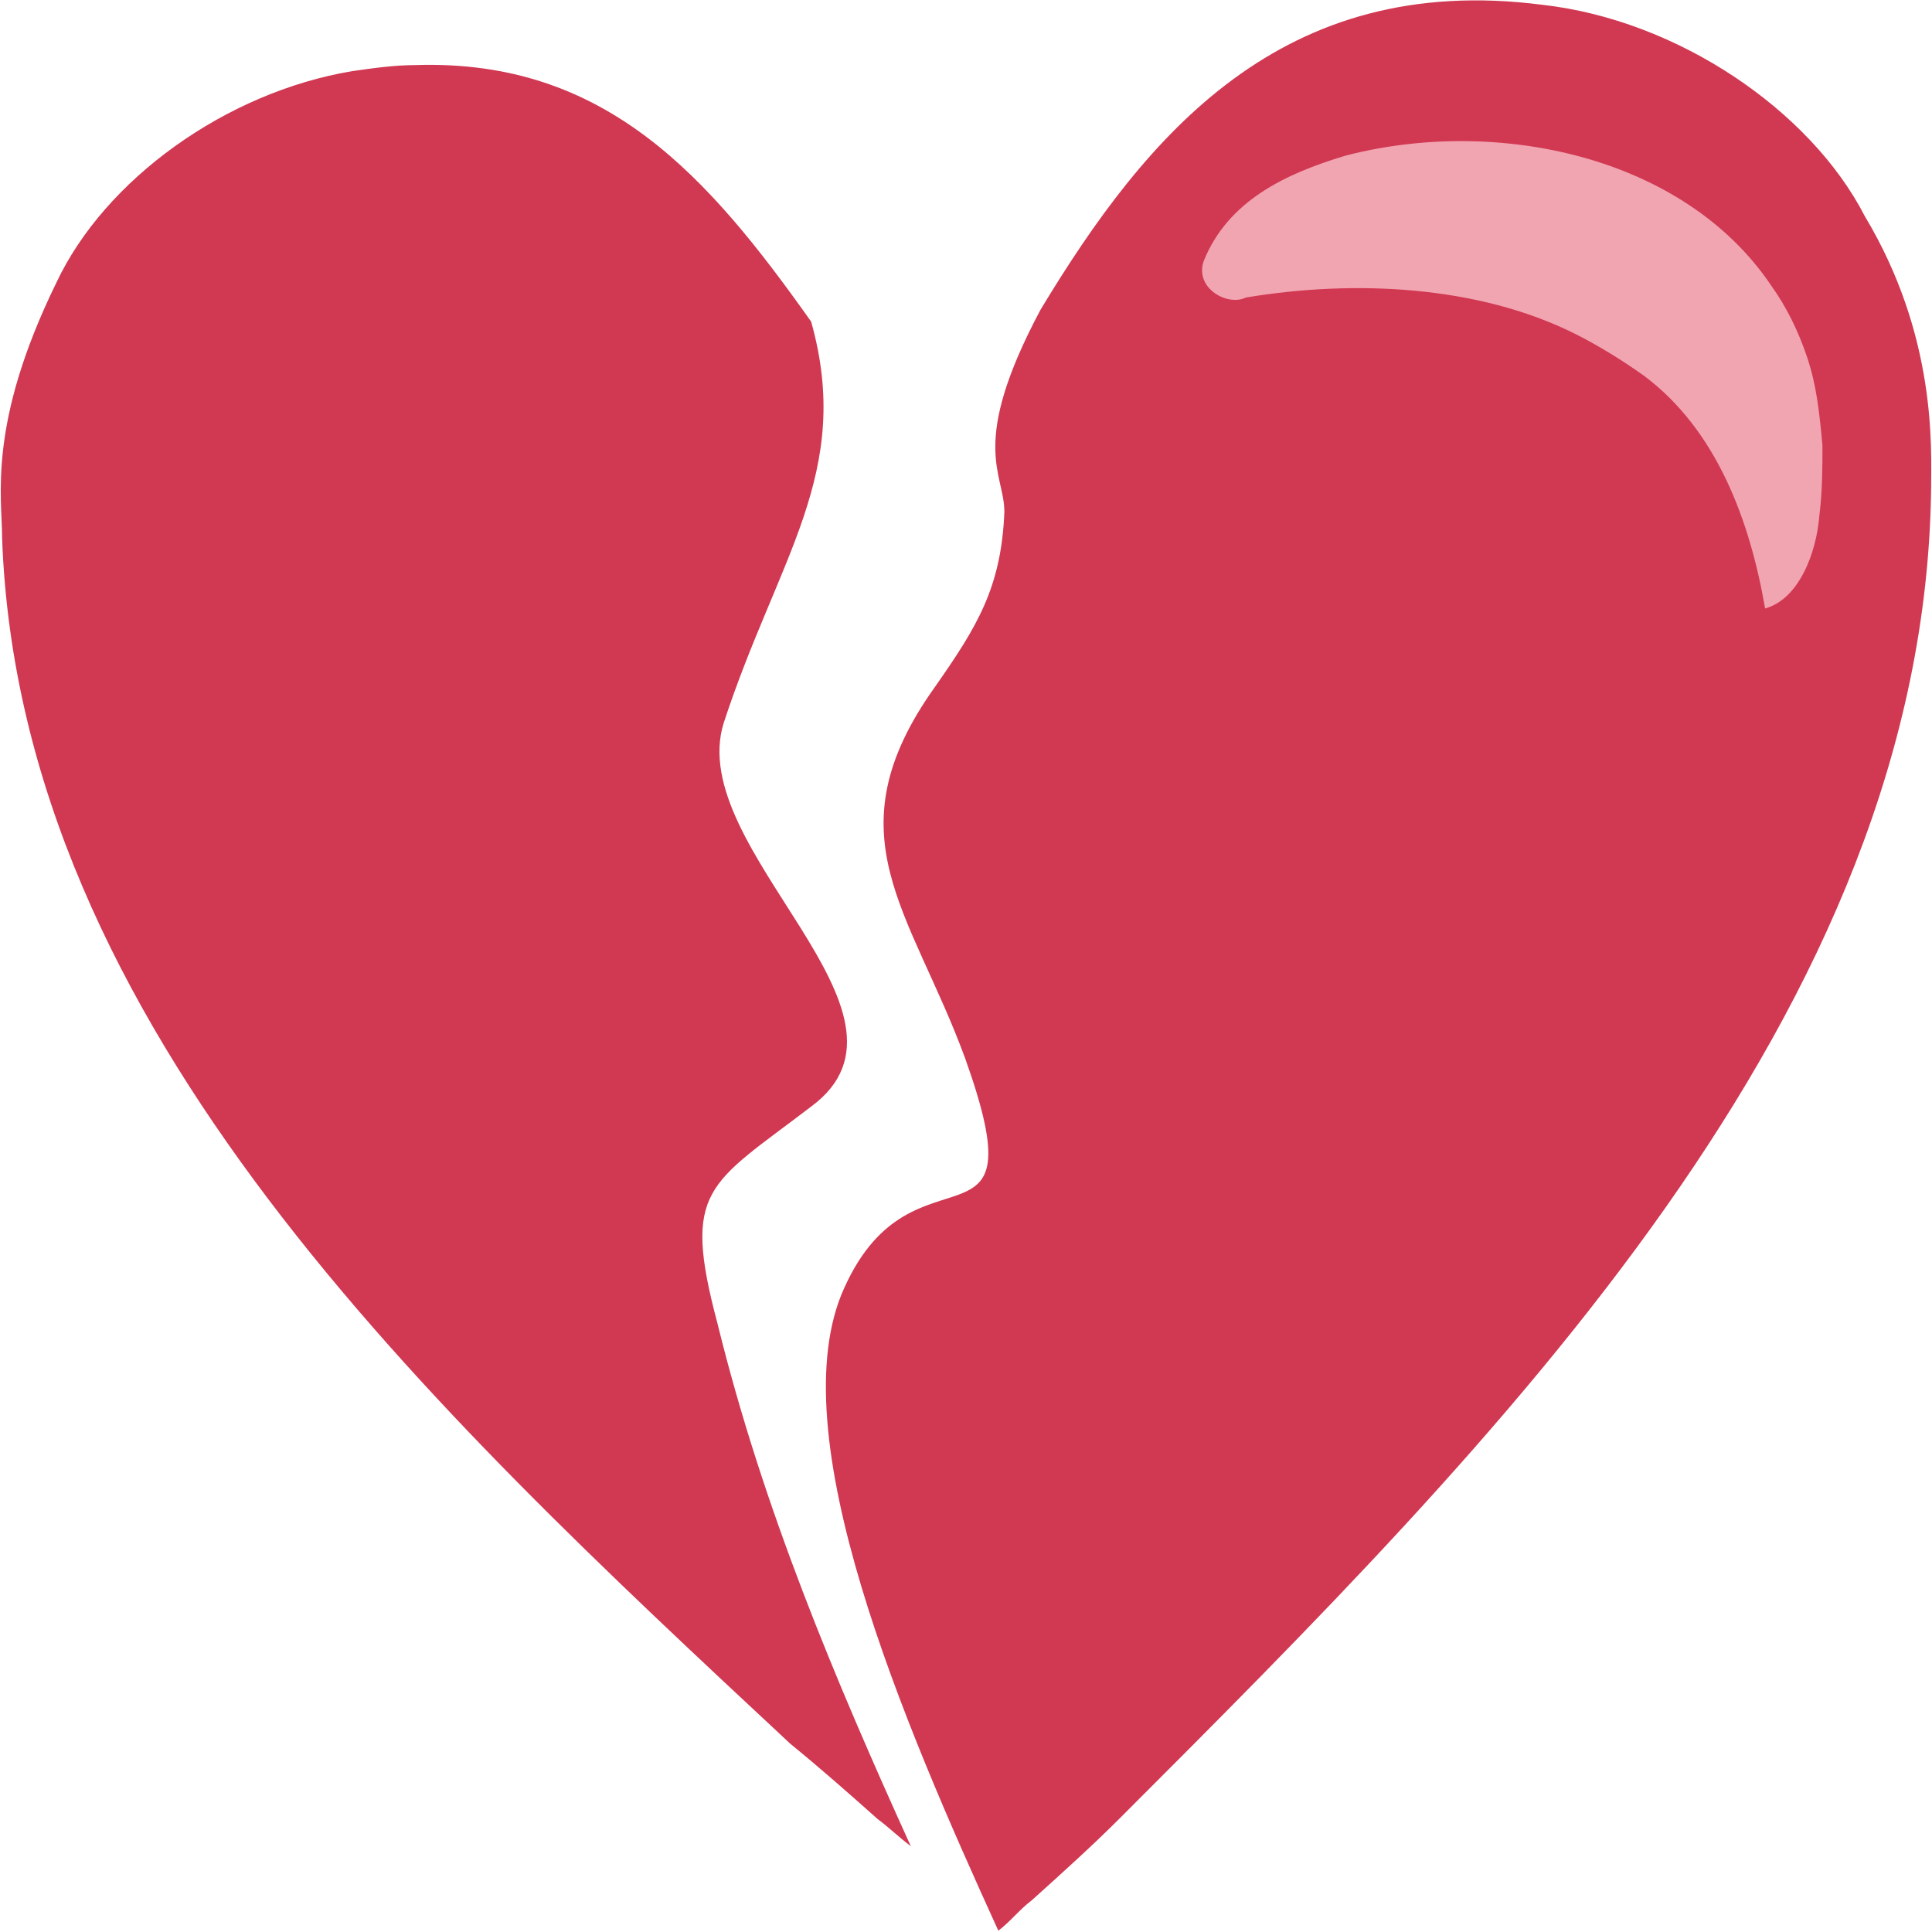
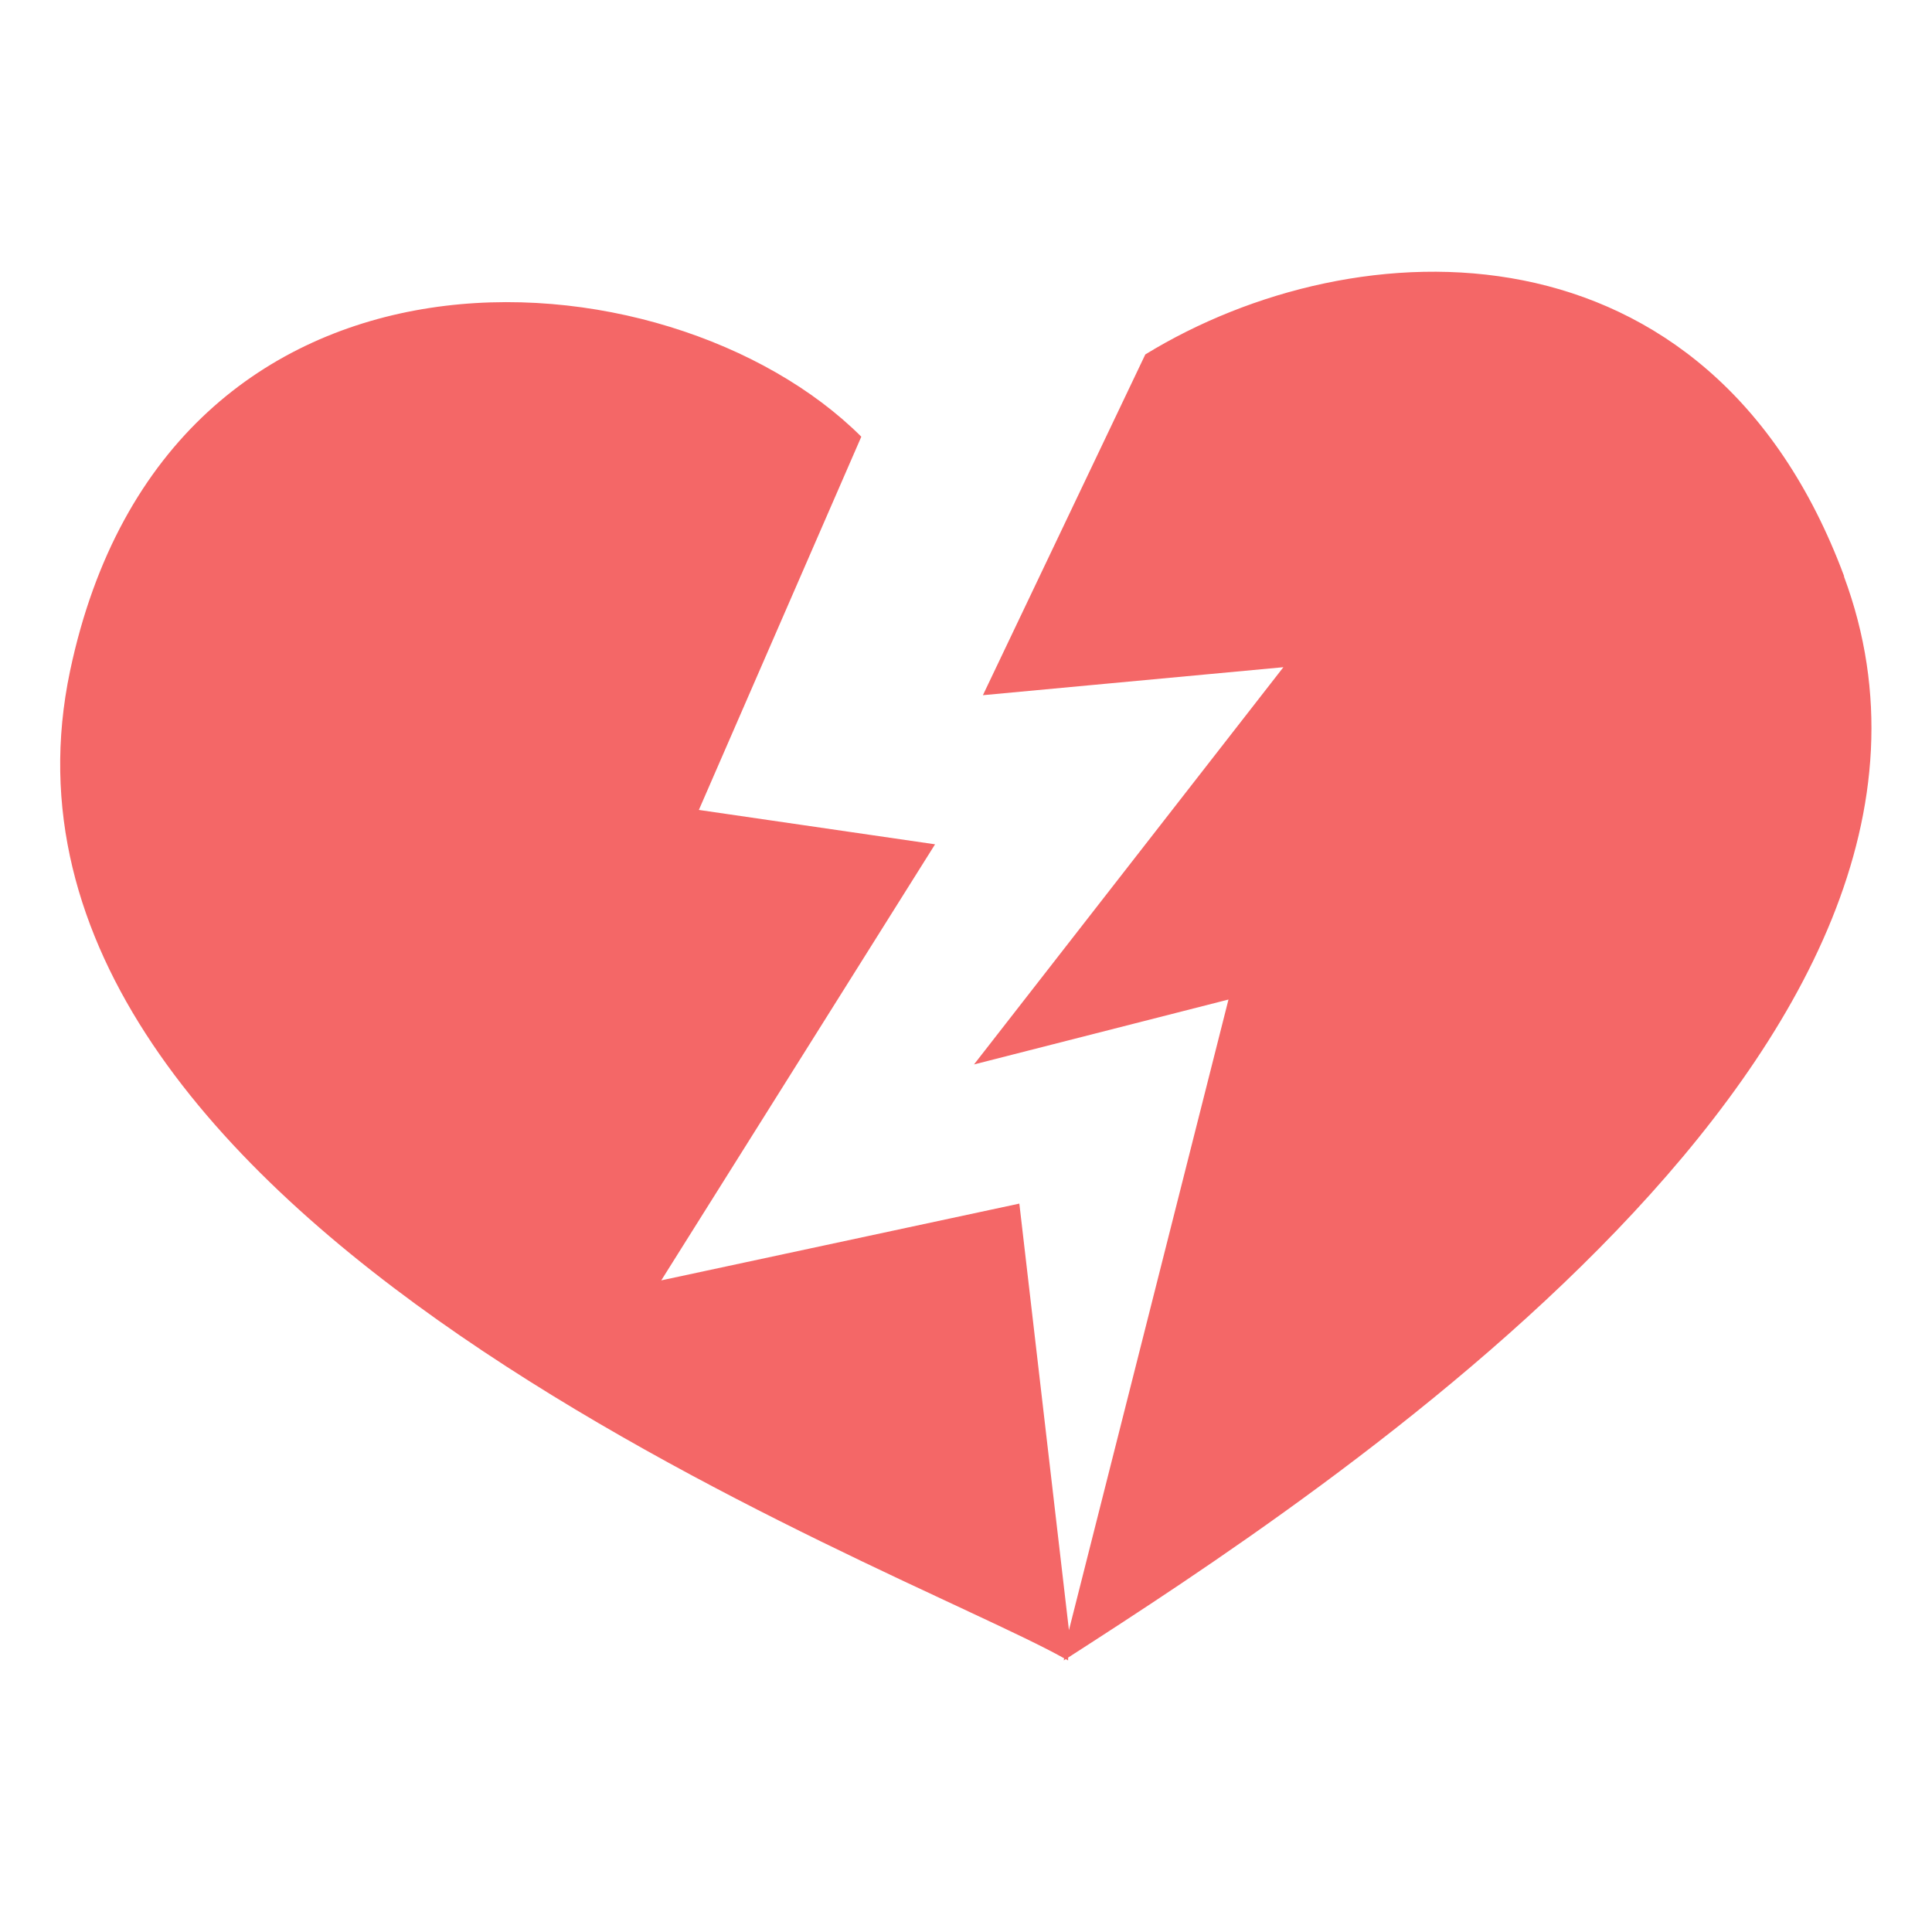
- <svg xmlns="http://www.w3.org/2000/svg" version="1.1" id="Layer_1" x="0px" y="0px" viewBox="0 0 64 64" enable-background="new 0 0 64 64" xml:space="preserve">
-   <g transform="translate(.271 1.356)">
-     <g>
-       <path fill="#D13852" d="M23.5,42.5c-1.2-4.5-0.3-4.6,3.1-7.2c4.2-3.1-4.2-8.5-2.9-12.7c1.8-5.5,4.3-8.3,2.9-13.3    c-3.4-4.8-6.8-8.7-13.1-8.5c-0.7,0-1.4,0.1-2.1,0.2c-4.2,0.7-8.2,3.6-9.8,7c-2.3,4.7-1.8,7.1-1.8,8.5C0.4,32.7,14,45.3,25.9,56.4    c1.1,0.9,2,1.7,2.9,2.5c0.4,0.3,0.7,0.6,1.1,0.9C27.4,54.3,25,48.6,23.5,42.5" />
-       <path fill="#D13852" d="M61.5,5.8c-1.8-3.5-6.2-6.5-10.7-7C42.2-2.3,37.7,3.1,34.2,8.9c-2.4,4.5-1.2,5.4-1.2,6.7    c-0.1,2.5-0.9,3.8-2.3,5.8c-3.5,4.9-0.8,7.4,1,12.3c2.5,7-1.7,2.5-4,7.6c-2.2,4.8,2,14.5,5.1,21.3c0.4-0.3,0.7-0.7,1.1-1    c1-0.9,2-1.8,2.9-2.7c12.6-12.6,26.7-26.7,26.9-44.1C63.7,13.5,63.9,9.8,61.5,5.8" />
-     </g>
-     <path fill="#F1A5B1" d="M60.1,13.4c-0.1-1.1-0.2-2-0.5-2.9c-0.3-0.9-0.7-1.7-1.2-2.4c-2.9-4.3-9.1-5.6-14.1-4.3   c-2,0.6-3.9,1.5-4.7,3.5c-0.3,0.9,0.8,1.5,1.4,1.2c3.6-0.6,7.7-0.4,10.9,1.2c0.8,0.4,1.6,0.9,2.3,1.4c2.4,1.8,3.5,4.8,4,7.7   c1.1-0.3,1.7-1.8,1.8-3.1C60.1,14.9,60.1,14.1,60.1,13.4" />
-   </g>
+ <svg xmlns="http://www.w3.org/2000/svg" viewBox="0 0 64 64" enable-background="new 0 0 64 64">
+   <path fill="#f46767" d="m61.09 19.09c-4.482-12.05-16.15-11.637-23.15-7.349l-5.38 11.288 9.954-.927-10.249 13.159 8.43-2.15-5.285 20.89-1.643-14.13-11.862 2.543 9.07-14.445-7.824-1.139 5.381-12.364c-6.404-6.39-22.972-7.569-26.21 7.755-3.853 18.253 27.347 29.586 32.928 32.712l-.012.071c.021-.014.045-.029.066-.043.023.014.057.03.078.043l.002-.095c8.434-5.432 31.452-20.359 25.698-35.817" />
</svg>
